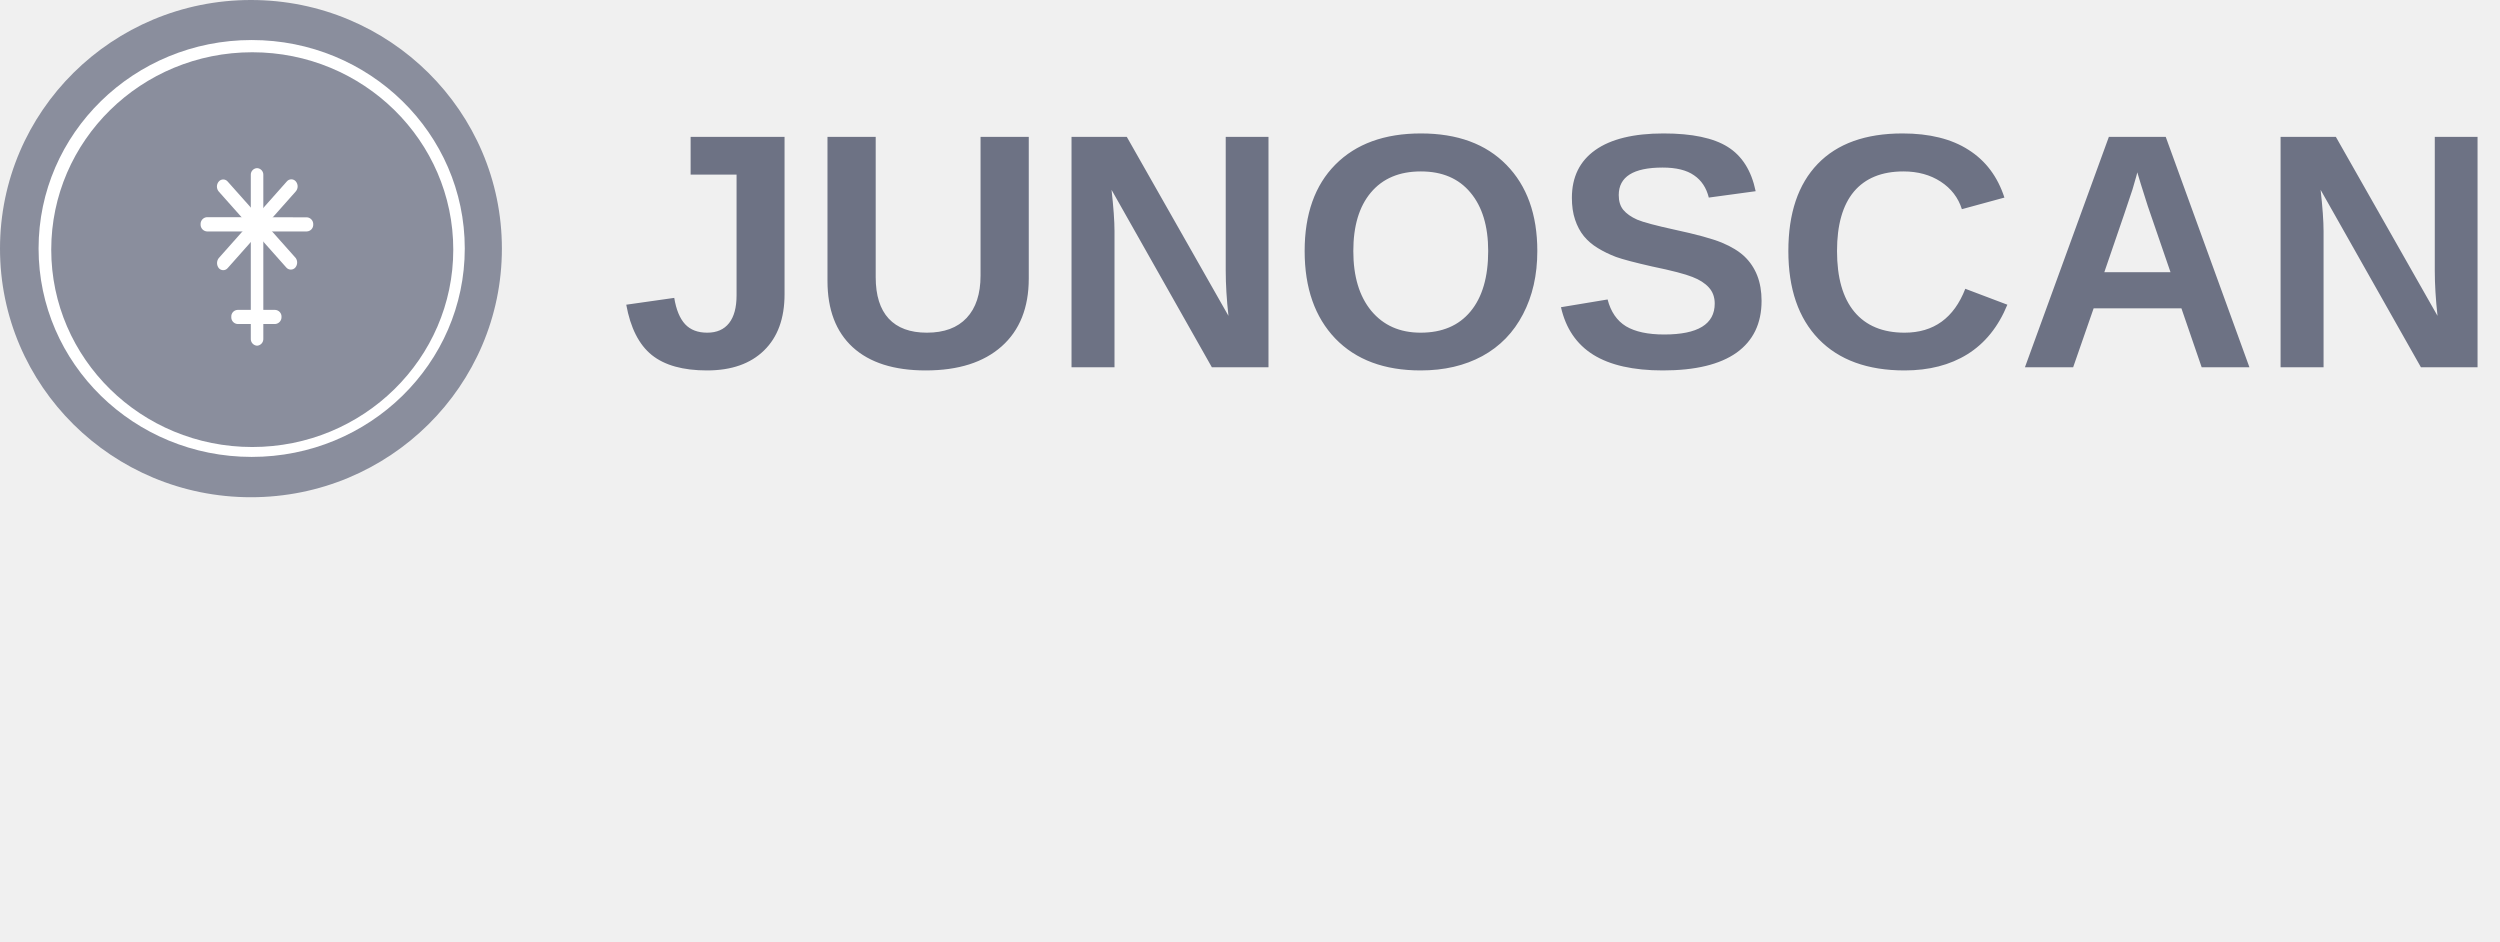
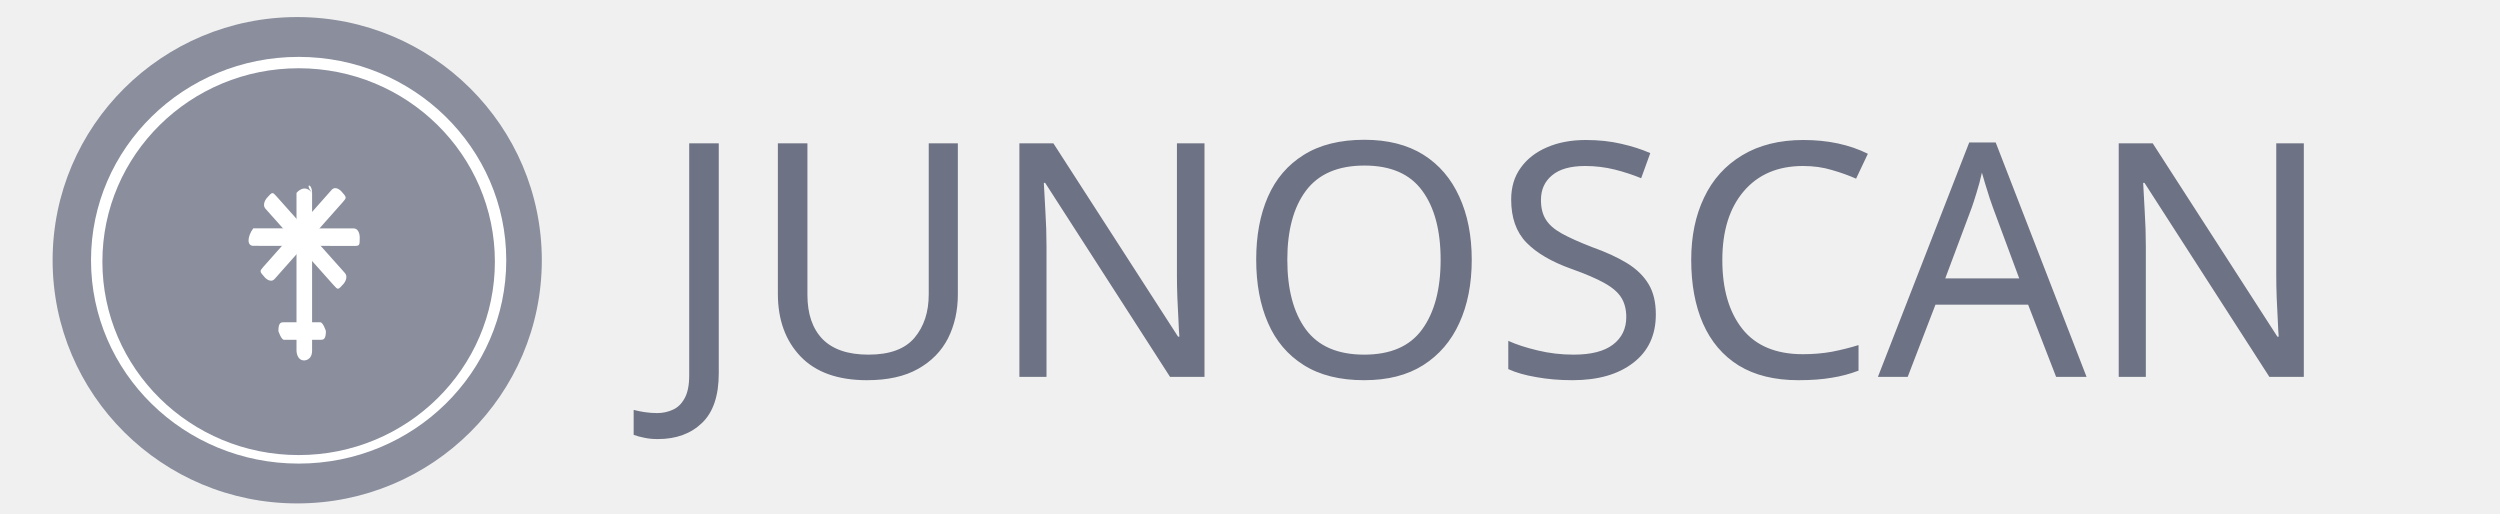
- <svg xmlns="http://www.w3.org/2000/svg" id="home" viewBox="0 0 171.75 64.68">
-   <defs>
-     <style>.cls-1{fill:#8a8e9d;}.cls-2,.cls-3{fill:#fff;}.cls-3{fill-rule:evenodd;}.cls-4{font-size:23px;fill:#6d7284;font-family:Arial-BoldMT, Arial;font-weight:700;}</style>
-   </defs>
-   <g id="layer1">
-     <ellipse id="path1248" class="cls-1" cx="17.24" cy="17.08" rx="17.24" ry="17.08" />
-     <ellipse id="path1202" class="cls-2" cx="17.29" cy="17.07" rx="14.64" ry="14.32" />
-     <ellipse id="path1206" class="cls-1" cx="17.33" cy="17.15" rx="13.81" ry="13.56" />
-     <g id="g1246">
-       <g id="g1210">
-         <path id="path1208" class="cls-3" d="M21.77,13.3a.45.45,0,0,0-.43-.48h0a.45.45,0,0,0-.43.48V24.53a.46.46,0,0,0,.43.49h0a.46.46,0,0,0,.43-.49V13.3Z" transform="translate(-3.68 -1.27)" />
+ <svg xmlns="http://www.w3.org/2000/svg" version="1.1" id="home" x="0px" y="0px" viewBox="0 0 175.8 36.1" style="enable-background:new 0 0 175.8 36.1;" xml:space="preserve">
+   <style type="text/css">
+ 	.st0{fill:#8A8E9D;}
+ 	.st1{fill:#FFFFFF;}
+ 	.st2{fill-rule:evenodd;clip-rule:evenodd;fill:#FFFFFF;}
+ 	.st3{fill:#6D7284;}
+ 	.st4{font-family:'Arial-BoldMT';}
+ 	.st5{font-size:23px;}
+ </style>
+   <g id="layer1" transform="translate(0,703)">
+     <ellipse id="path1248" class="st0" cx="20.9" cy="-684.7" rx="17.2" ry="17.1" />
+     <ellipse id="path1202" class="st1" cx="21" cy="-684.7" rx="14.6" ry="14.3" />
+     <ellipse id="path1206" class="st0" cx="21" cy="-684.6" rx="13.8" ry="13.6" />
+     <g id="g1246" transform="matrix(7.603172,0,0,8.541382,314.9637,-412.8196)">
+       <g id="g1210" transform="matrix(0.721351,0,0,0.811444,6.54562,5.10326)">
+         <path id="path1208" class="st2" d="M-62.5-46.2C-62.5-46.3-62.6-46.3-62.5-46.2C-62.6-46.3-62.6-46.3-62.5-46.2     c-0.1-0.1-0.2,0-0.2,0c0,0.3,0,1.3,0,1.6c0,0,0,0.1,0.1,0.1c0,0,0,0,0,0c0,0,0.1,0,0.1-0.1C-62.5-44.9-62.5-46-62.5-46.2     L-62.5-46.2z" />
      </g>
-       <g id="g1214">
-         <path id="path1212" class="cls-3" d="M20,22.56a.45.45,0,0,0-.43.48h0a.46.46,0,0,0,.43.49h2.59a.47.47,0,0,0,.43-.48h0a.46.46,0,0,0-.43-.49Z" transform="translate(-3.68 -1.27)" />
+       <g id="g1214" transform="matrix(5.99295e-4,-0.721351,0.258566,2.14816e-4,18.4279,54.7844)">
+         <path id="path1212" class="st2" d="M119.3-221.6c0-0.1,0-0.2-0.1-0.2c0,0,0,0,0,0c0,0-0.1,0.1-0.1,0.2c0,0.3,0,1,0,1.3     c0,0.1,0,0.2,0.1,0.2c0,0,0,0,0,0c0,0,0.1-0.1,0.1-0.2C119.3-220.6,119.3-221.2,119.3-221.6z" />
      </g>
-       <g id="g1218">
-         <path id="path1216" class="cls-3" d="M17.89,16.19a.47.47,0,0,0-.43.49h0a.47.47,0,0,0,.43.49h6.87a.46.46,0,0,0,.44-.48h0a.47.47,0,0,0-.43-.49Z" transform="translate(-3.68 -1.27)" />
+       <g id="g1218" transform="matrix(5.99295e-4,-0.721351,0.579332,4.81307e-4,10.2753,38.6396)">
+         <path id="path1216" class="st2" d="M98-85.3C98-85.3,97.9-85.4,98-85.3C97.9-85.4,97.9-85.4,98-85.3c-0.1-0.1-0.2-0.1-0.2,0     c0,0.3,0,1.3,0,1.6c0,0.1,0,0.1,0.1,0.1c0,0,0,0,0,0c0,0,0.1,0,0.1-0.1C98-84,98-85,98-85.3L98-85.3z" />
      </g>
-       <g id="g1222">
-         <path id="path1220" class="cls-3" d="M19.32,13.74a.4.4,0,0,0-.61,0h0a.53.53,0,0,0,0,.69l4.64,5.22a.41.41,0,0,0,.62,0h0A.54.54,0,0,0,24,19Z" transform="translate(-3.68 -1.27)" />
+       <g id="g1222" transform="matrix(0.509521,-0.510622,0.393855,0.393005,1.94156,23.2426)">
+         <path id="path1220" class="st2" d="M14.6-122.5c0-0.1,0-0.1-0.1-0.1c0,0,0,0,0,0c0,0-0.1,0-0.1,0.1c0,0.3,0,1.2,0,1.6     c0,0.1,0,0.1,0.1,0.1c0,0,0,0,0,0c0,0,0.1,0,0.1-0.1C14.6-121.3,14.6-122.2,14.6-122.5z" />
      </g>
-       <g id="g1226">
-         <path id="path1224" class="cls-3" d="M18.71,19a.56.56,0,0,0,0,.69h0a.4.4,0,0,0,.61,0L24,14.42a.53.53,0,0,0,0-.69h0a.4.4,0,0,0-.61,0Z" transform="translate(-3.68 -1.27)" />
+       <g id="g1226" transform="matrix(-0.51096,-0.509182,0.392744,-0.394115,28.1955,43.2602)">
+         <path id="path1224" class="st2" d="M139.4,10.3c0-0.1,0-0.1-0.1-0.1c0,0,0,0,0,0c0,0-0.1,0-0.1,0.1c0,0.3,0,1.2,0,1.6     c0,0.1,0,0.1,0.1,0.1c0,0,0,0,0,0c0,0,0.1,0,0.1-0.1C139.4,11.5,139.4,10.6,139.4,10.3z" />
      </g>
    </g>
  </g>
-   <text class="cls-4" transform="translate(42.68 25.23)">JUNOSCAN</text>
-   <text x="-3.68" y="-1.27" />
+   <text transform="matrix(1 0 0 1 46.3558 26.501)" class="st3 st4 st5">JUNOSCAN</text>
</svg>
